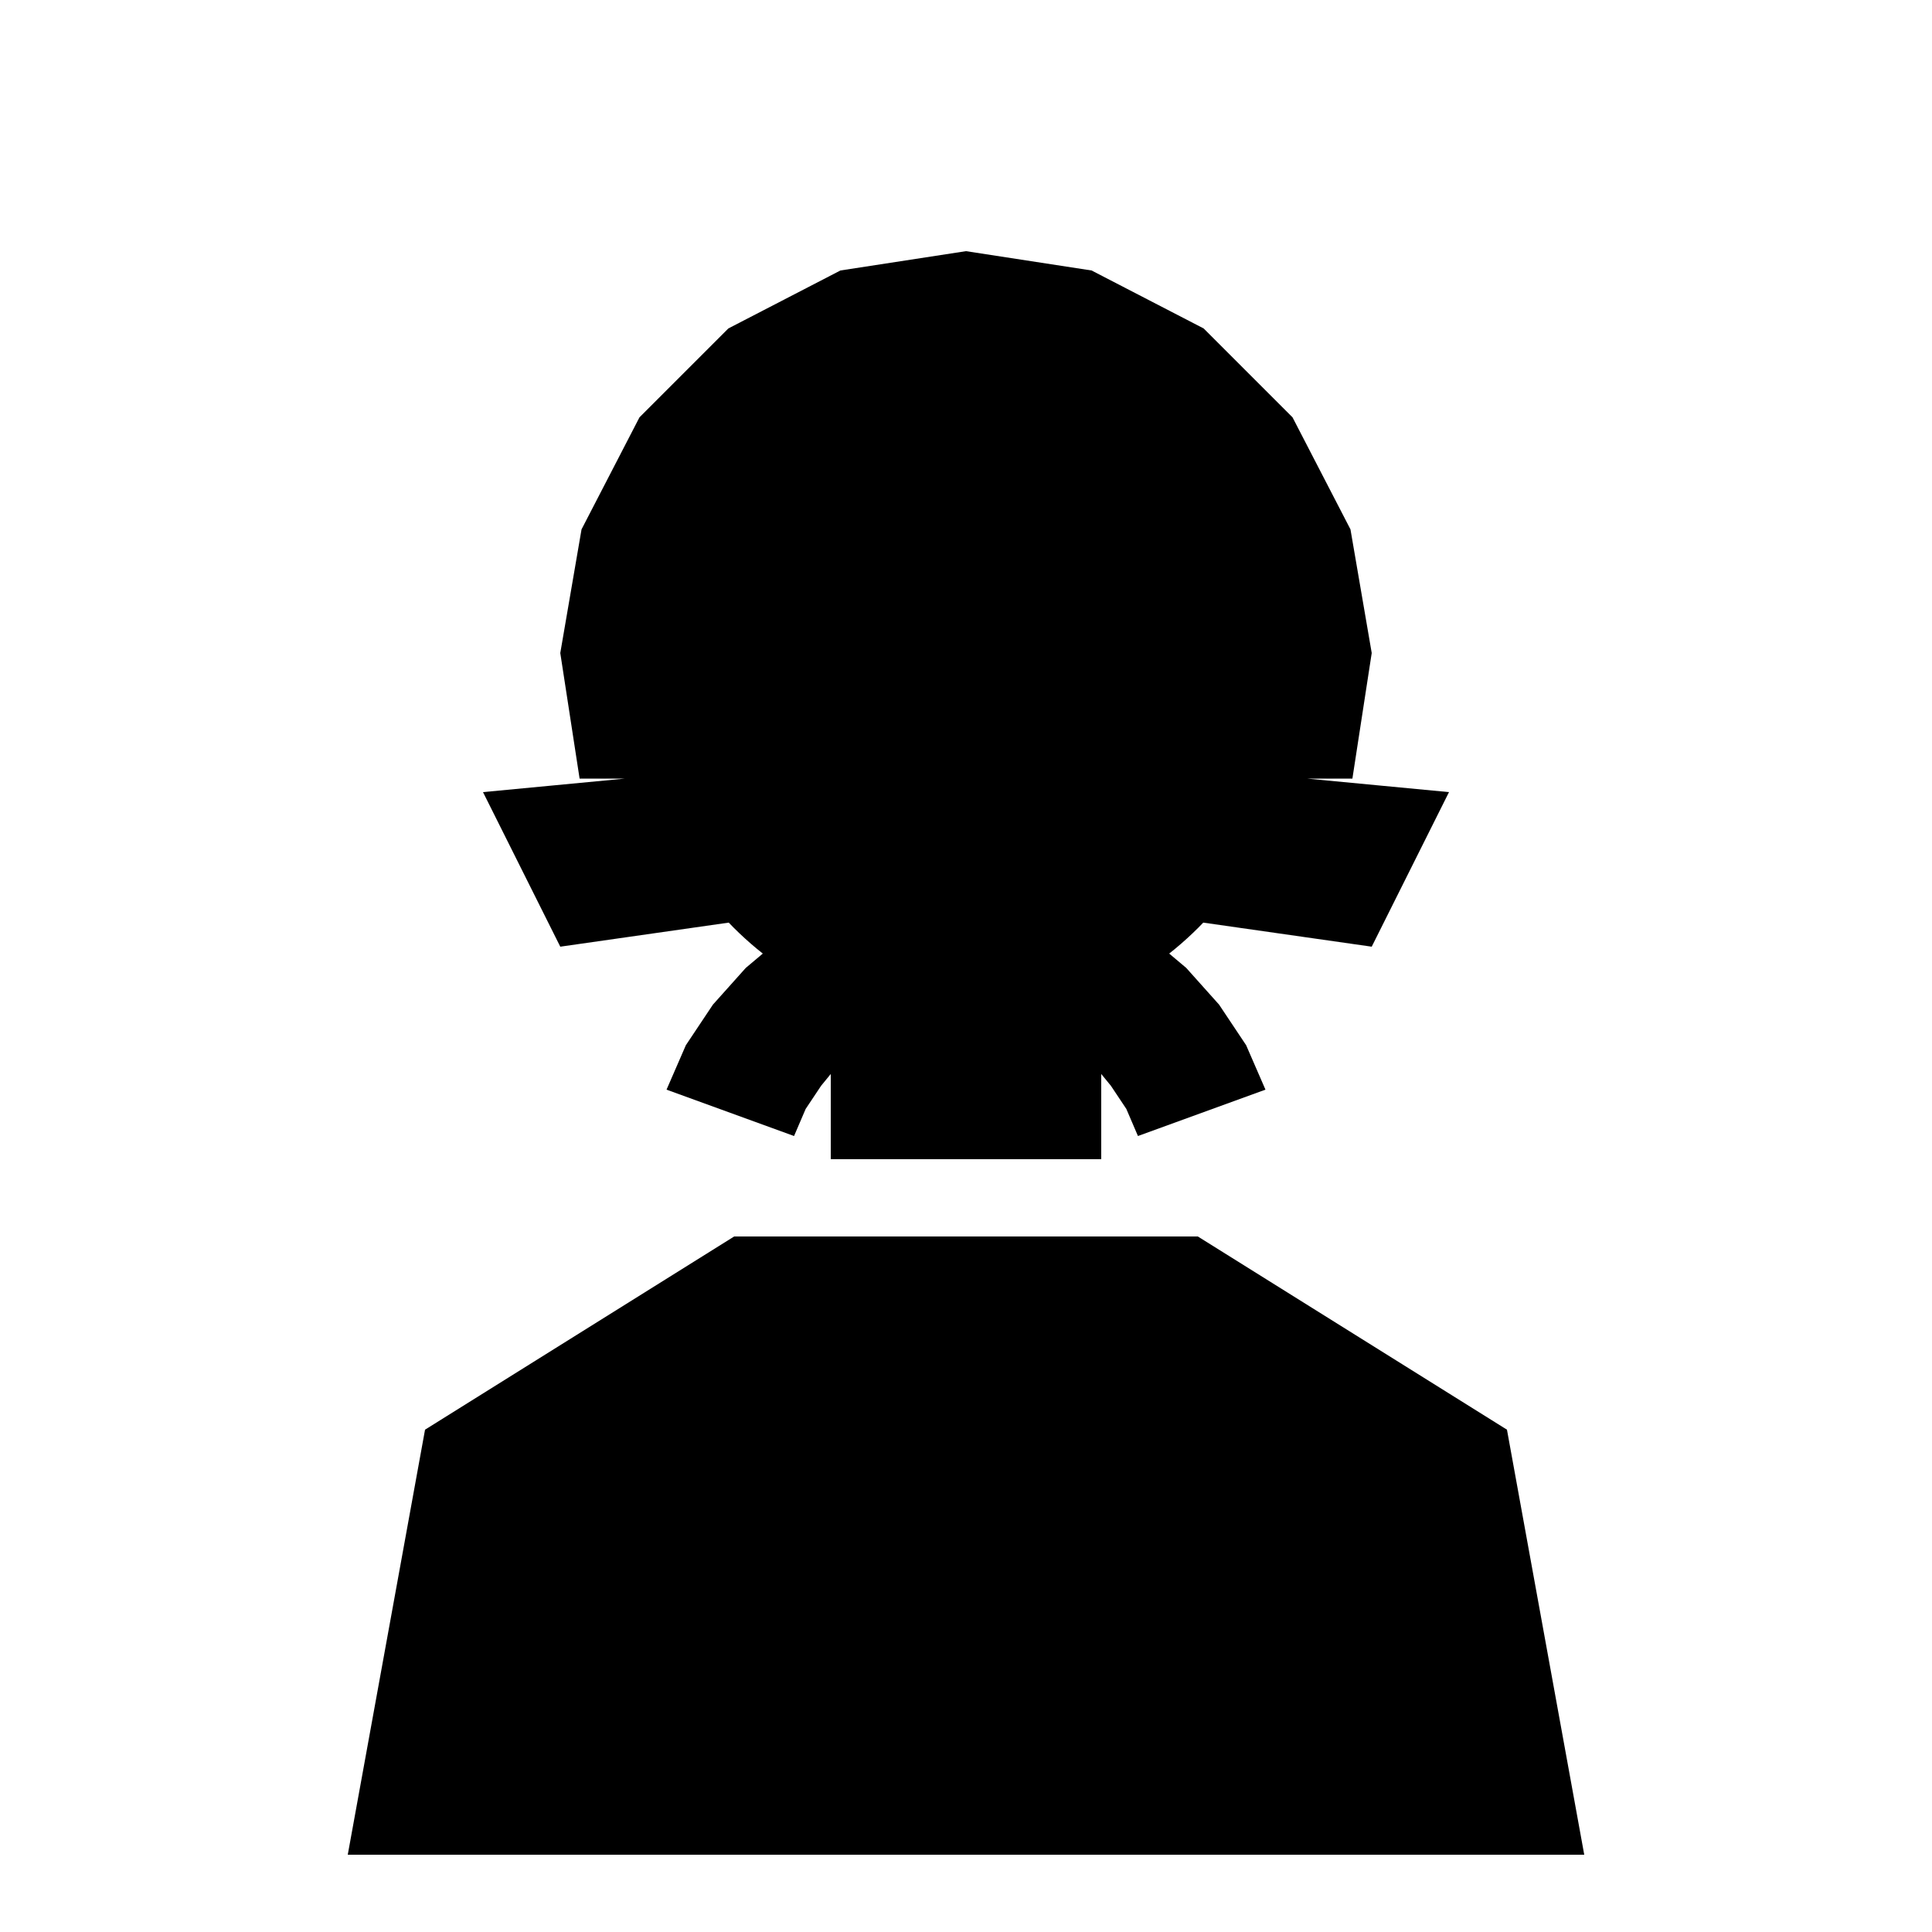
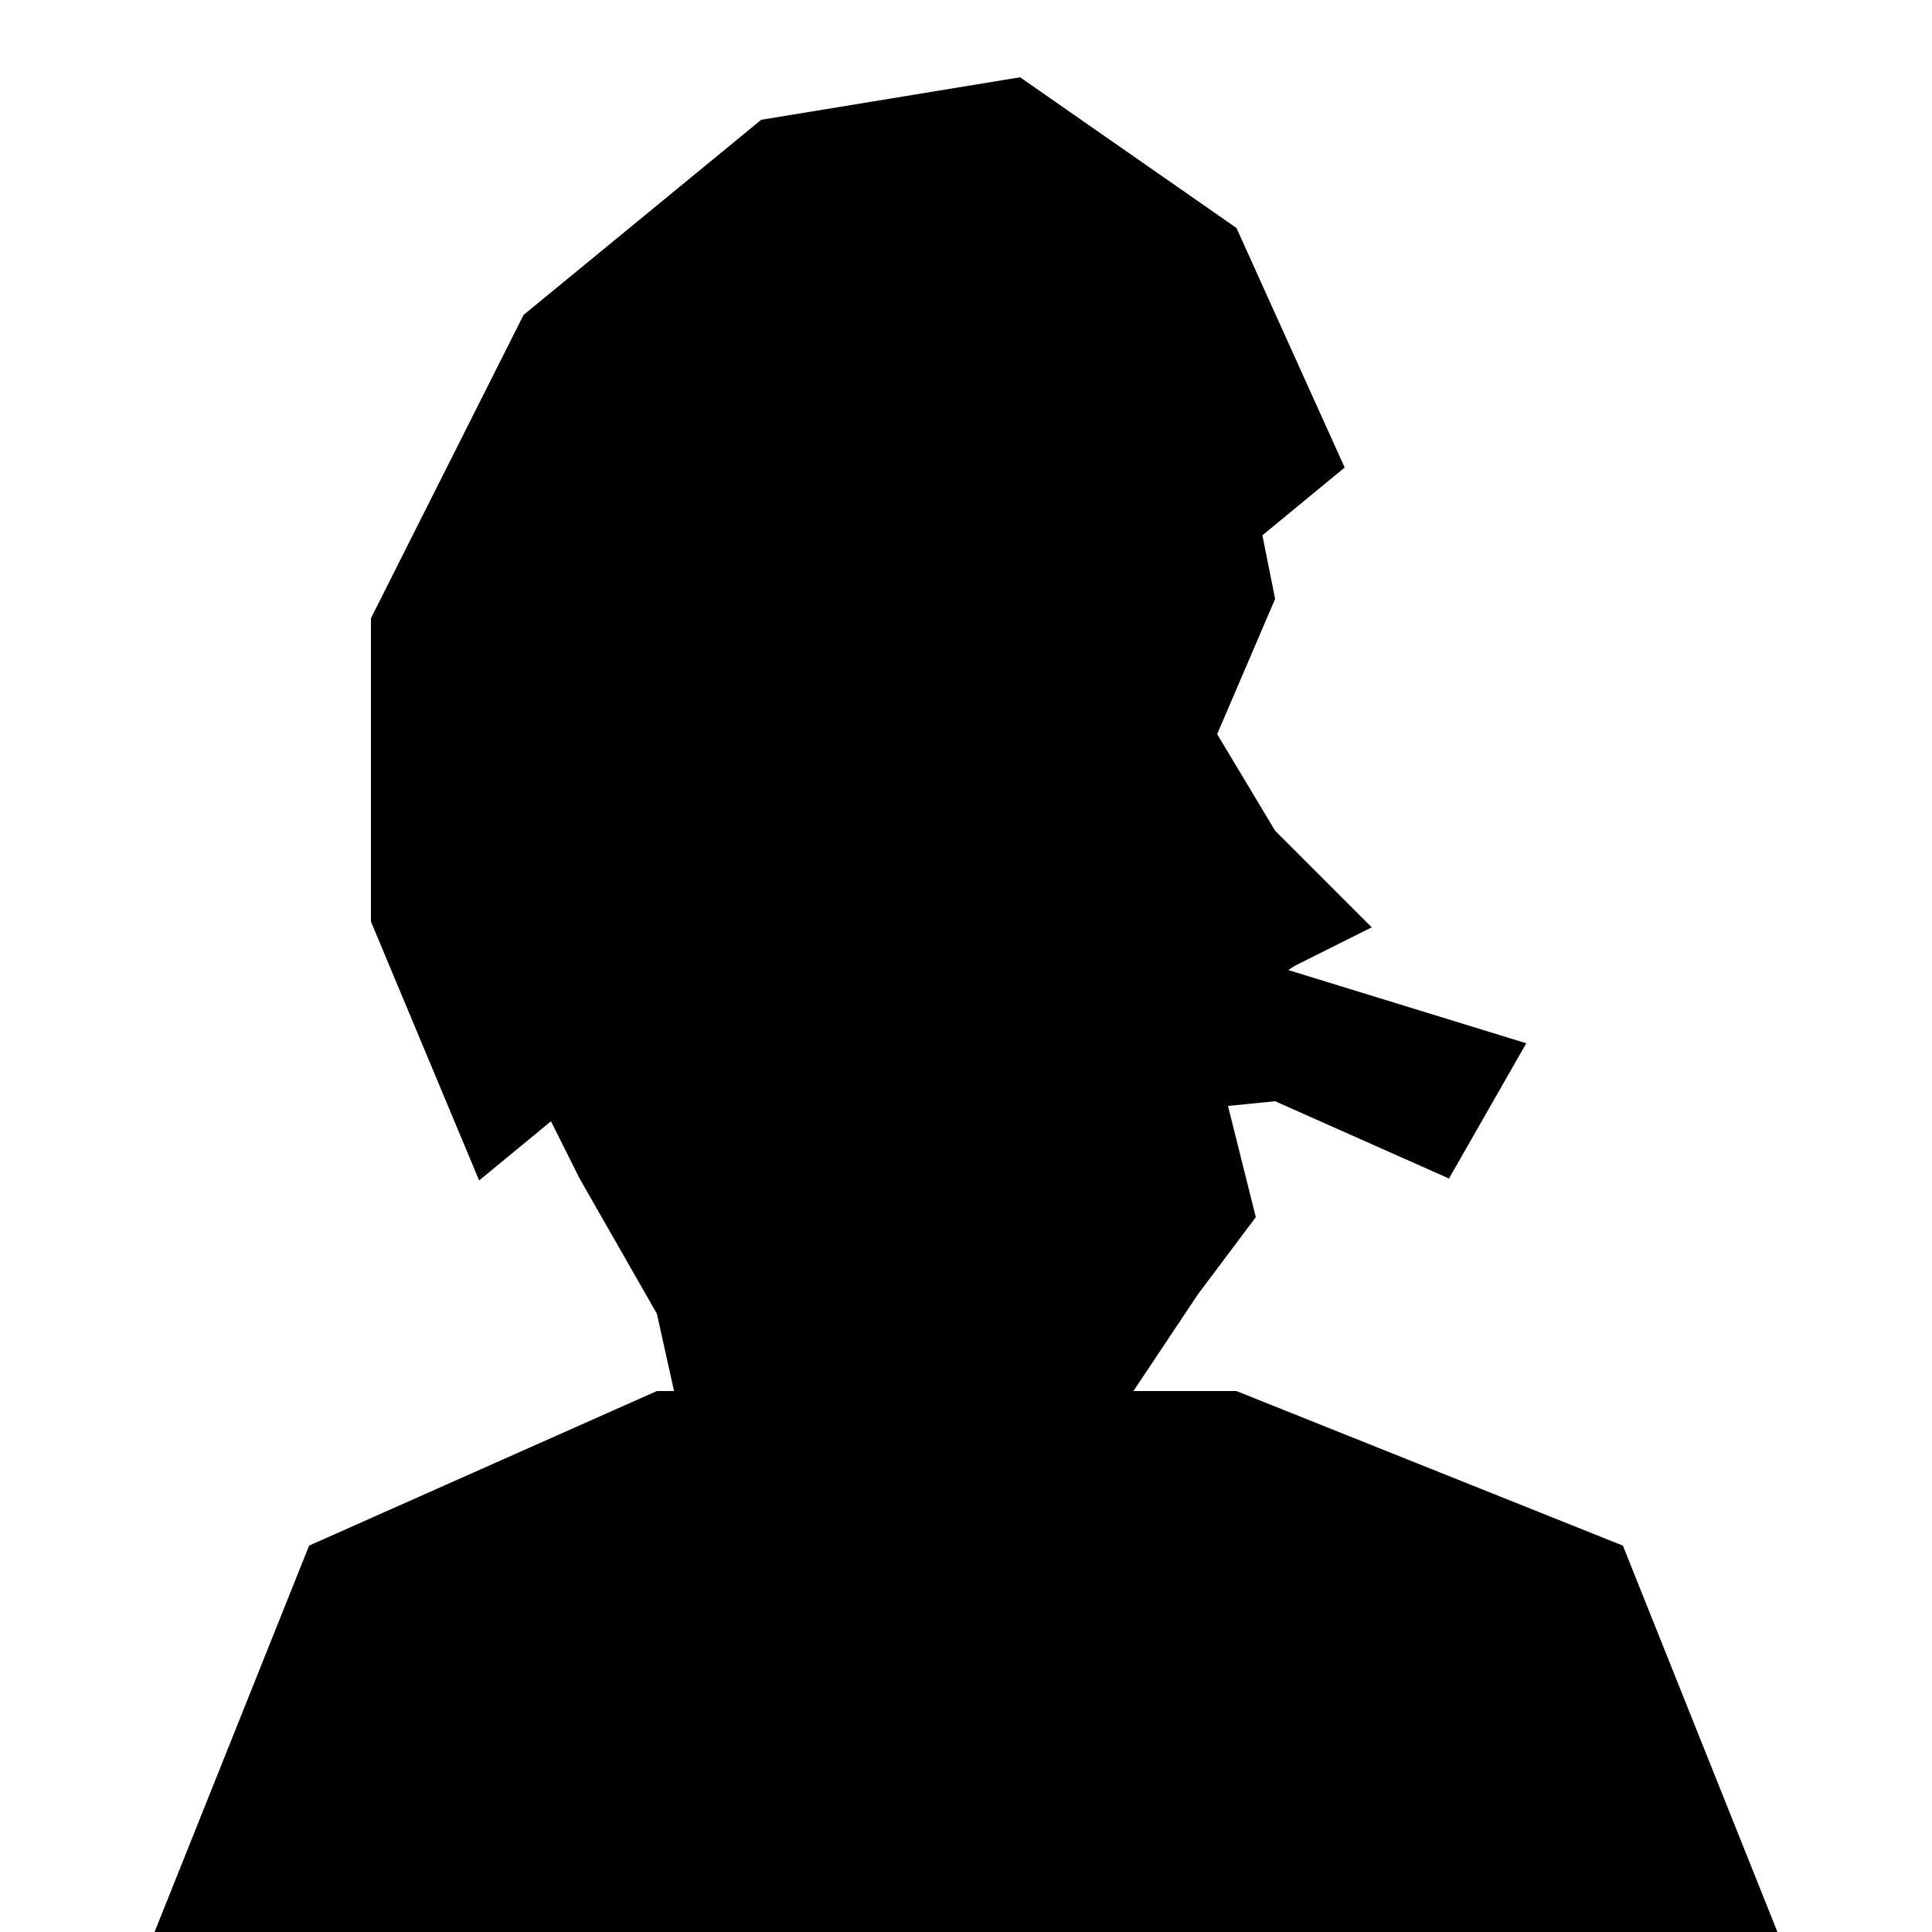
<svg xmlns="http://www.w3.org/2000/svg" viewBox="0 0 100 100" fill="currentColor">
-   <path d="M18 96L22 74L38 64L62 64L78 74L82 96ZM34.5 56.4L35.5 54.1L36.9 52L38.6 50.1L40.5 48.5L42.7 47.2L45 46.3L47.5 45.7L50 45.5L52.5 45.7L55 46.3L57.3 47.2L59.5 48.5L61.4 50.1L63.1 52L64.5 54.1L65.5 56.4L58.9 58.8L58.3 57.4L57.5 56.2L56.6 55.1L55.4 54.2L54.2 53.5L52.9 52.9L51.4 52.6L50 52.5L48.6 52.6L47.1 52.9L45.8 53.5L44.6 54.2L43.4 55.1L42.5 56.2L41.7 57.4L41.1 58.8ZM57 46L57 60L43 60L43 46ZM33 36A17 17 0 1 1 67 36A17 17 0 1 1 33 36ZM30 40.3L29 33.8L30.1 27.4L33.1 21.6L37.7 17L43.5 14L50 13L56.5 14L62.3 17L66.9 21.6L69.9 27.4L71 33.8L70 40.3ZM25 41L46 39L54 39L75 41L71 49L50 46L29 49Z" />
+   <path d="M8 100L16 80L34 72L64 72L84 80L92 100ZM67.4 76.9L66.3 79.8L64.8 82.6L62.9 85L60.6 87.1L58 88.8L55.1 90L52.1 90.7L49 91L45.9 90.7L42.9 90L40 88.8L37.4 87.1L35.1 85L33.2 82.6L31.7 79.8L30.6 76.9L38.4 74.8L39 76.5L39.9 78.1L41 79.5L42.3 80.7L43.8 81.7L45.5 82.4L47.2 82.9L49 83L50.8 82.9L52.5 82.4L54.2 81.7L55.7 80.7L57 79.5L58.1 78.1L59 76.5L59.6 74.8ZM46 80L60 80L58 100L44 100ZM46 9L53 11L59 15L63 20L65 26L66 31L63 38L66 43L71 48L67 50L64 52L63 55L64 59L65 63L62 67L58 73L56 80L56 90L37 90L36 77L34 68L30 61L26 53L23 44L23 34L26 24L32 15L39 11ZM24.8 61.1L19.2 47.7L19.2 32L27.1 16.3L39.4 6.2L52.8 4L64 11.8L69.6 24.2ZM57 51L66 50L79 54L75 61L66 57L56 58Z" />
</svg>
